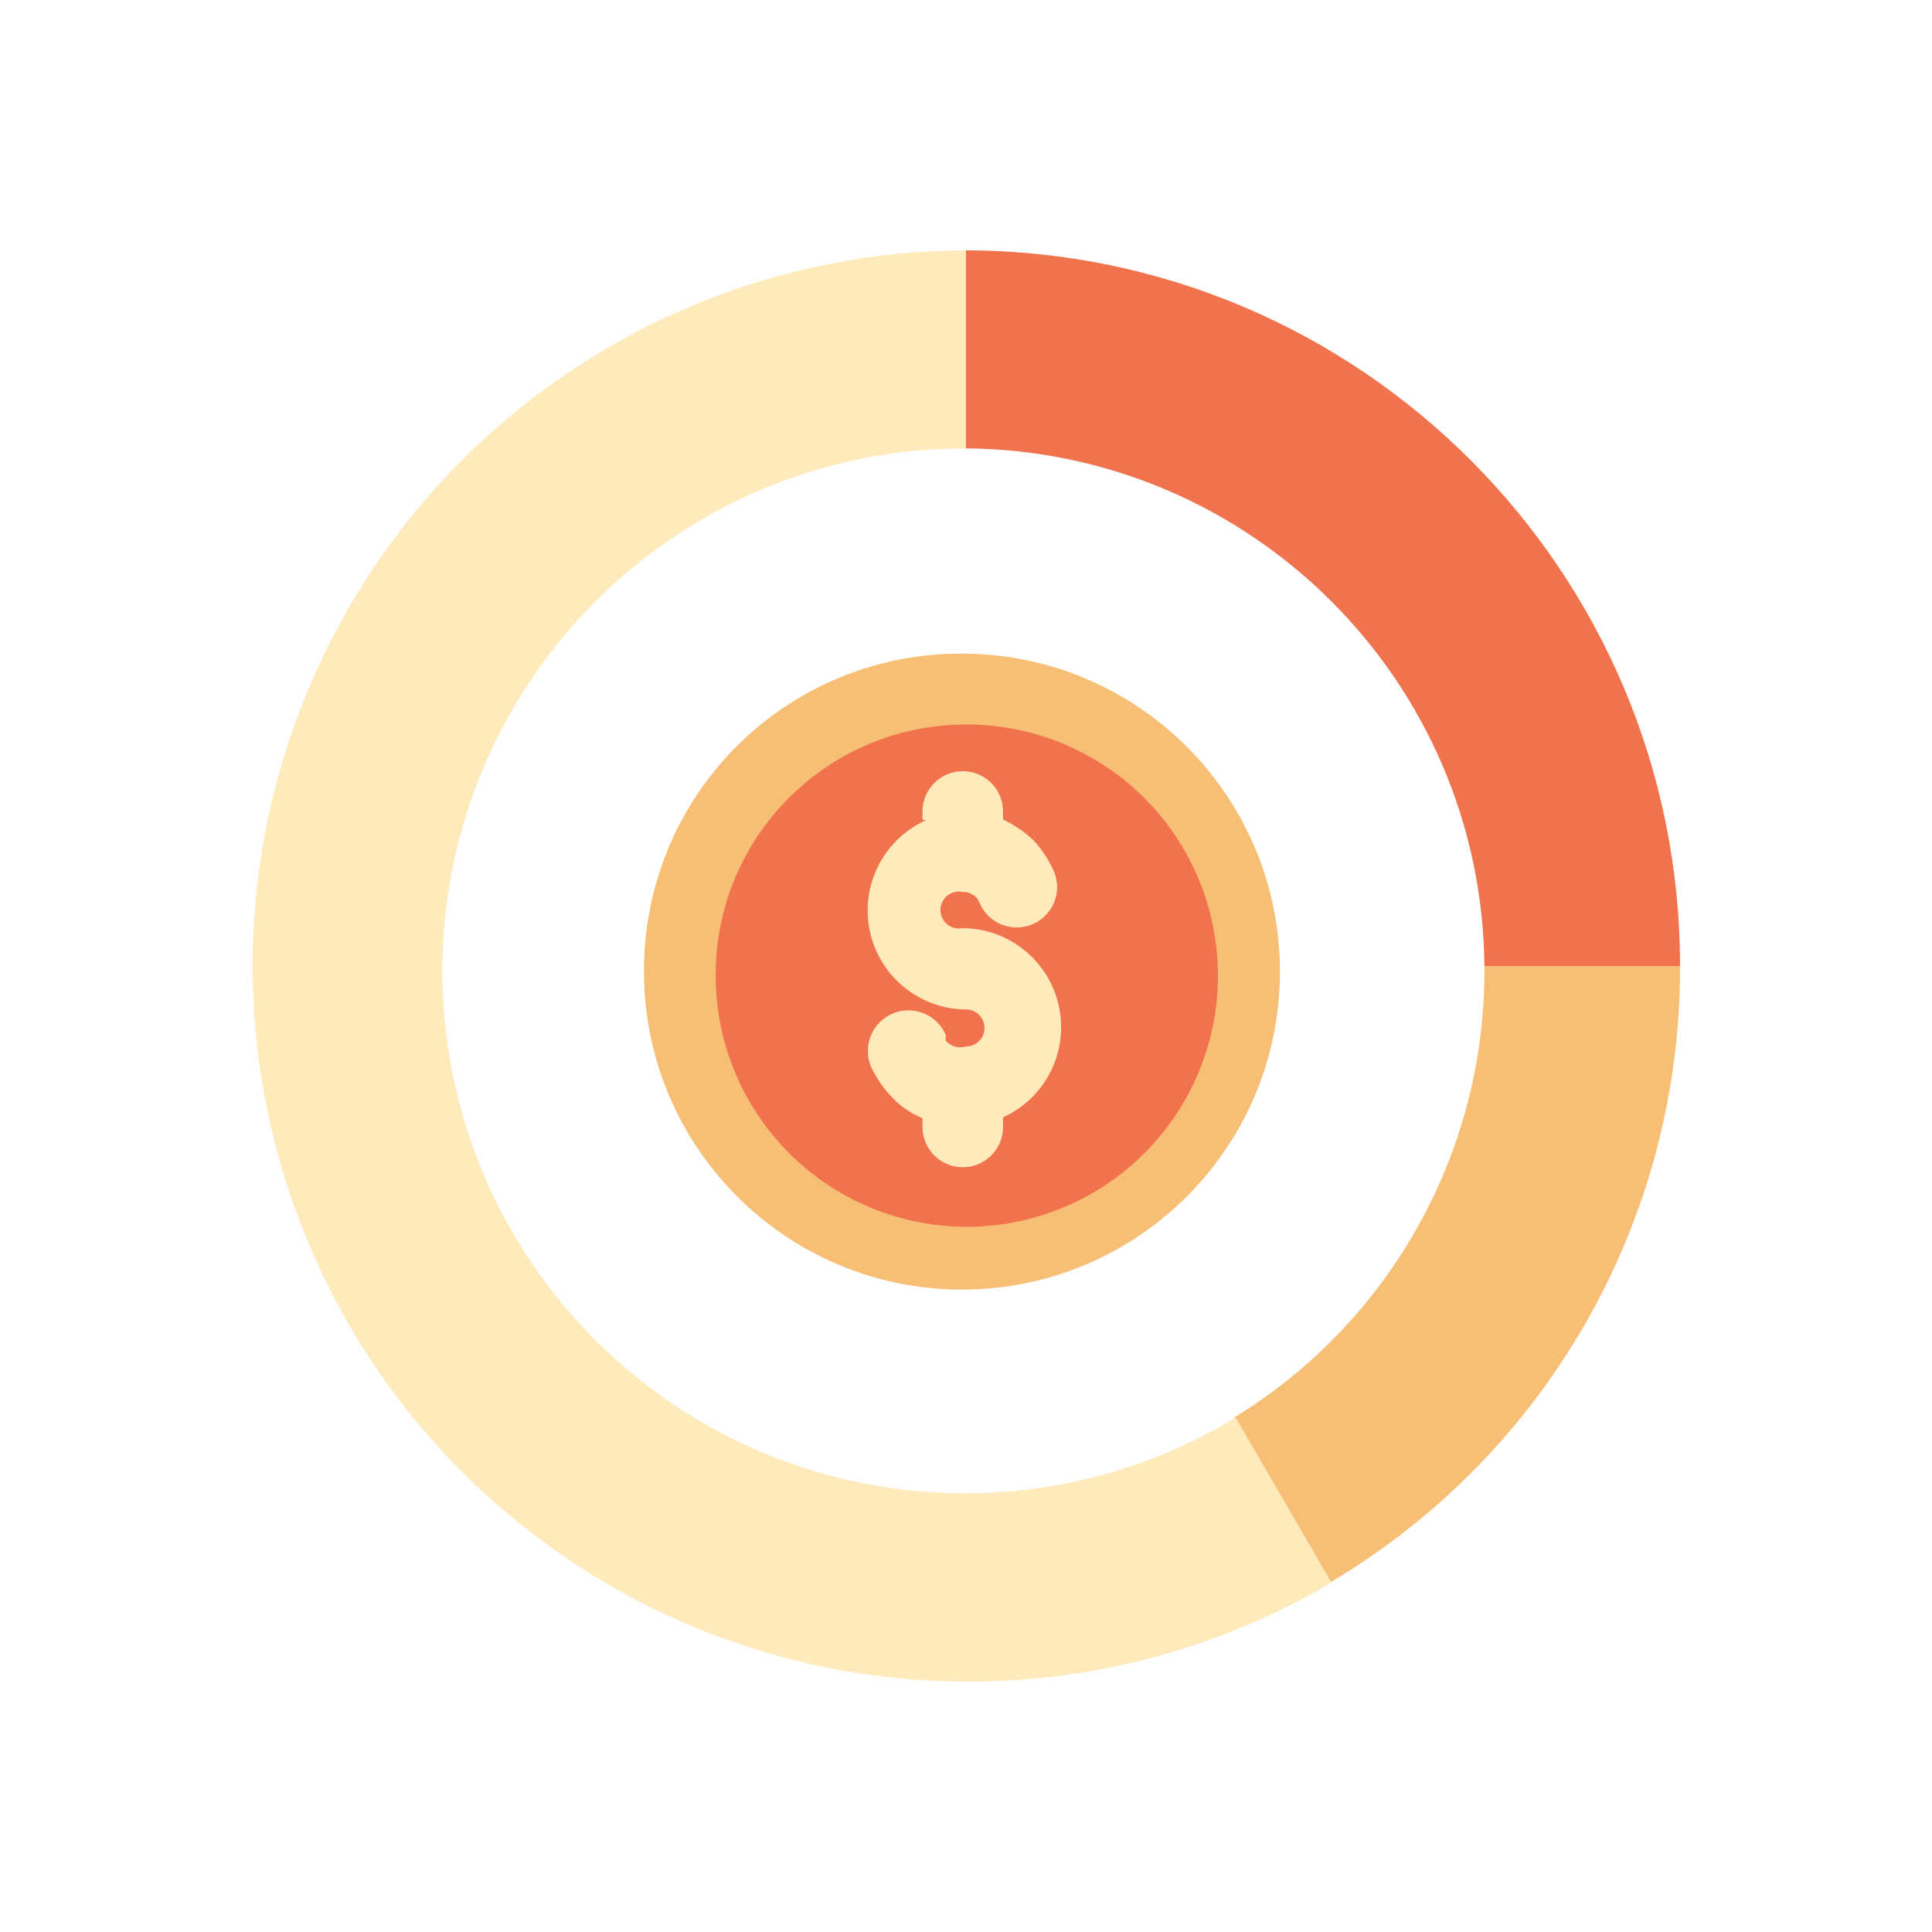
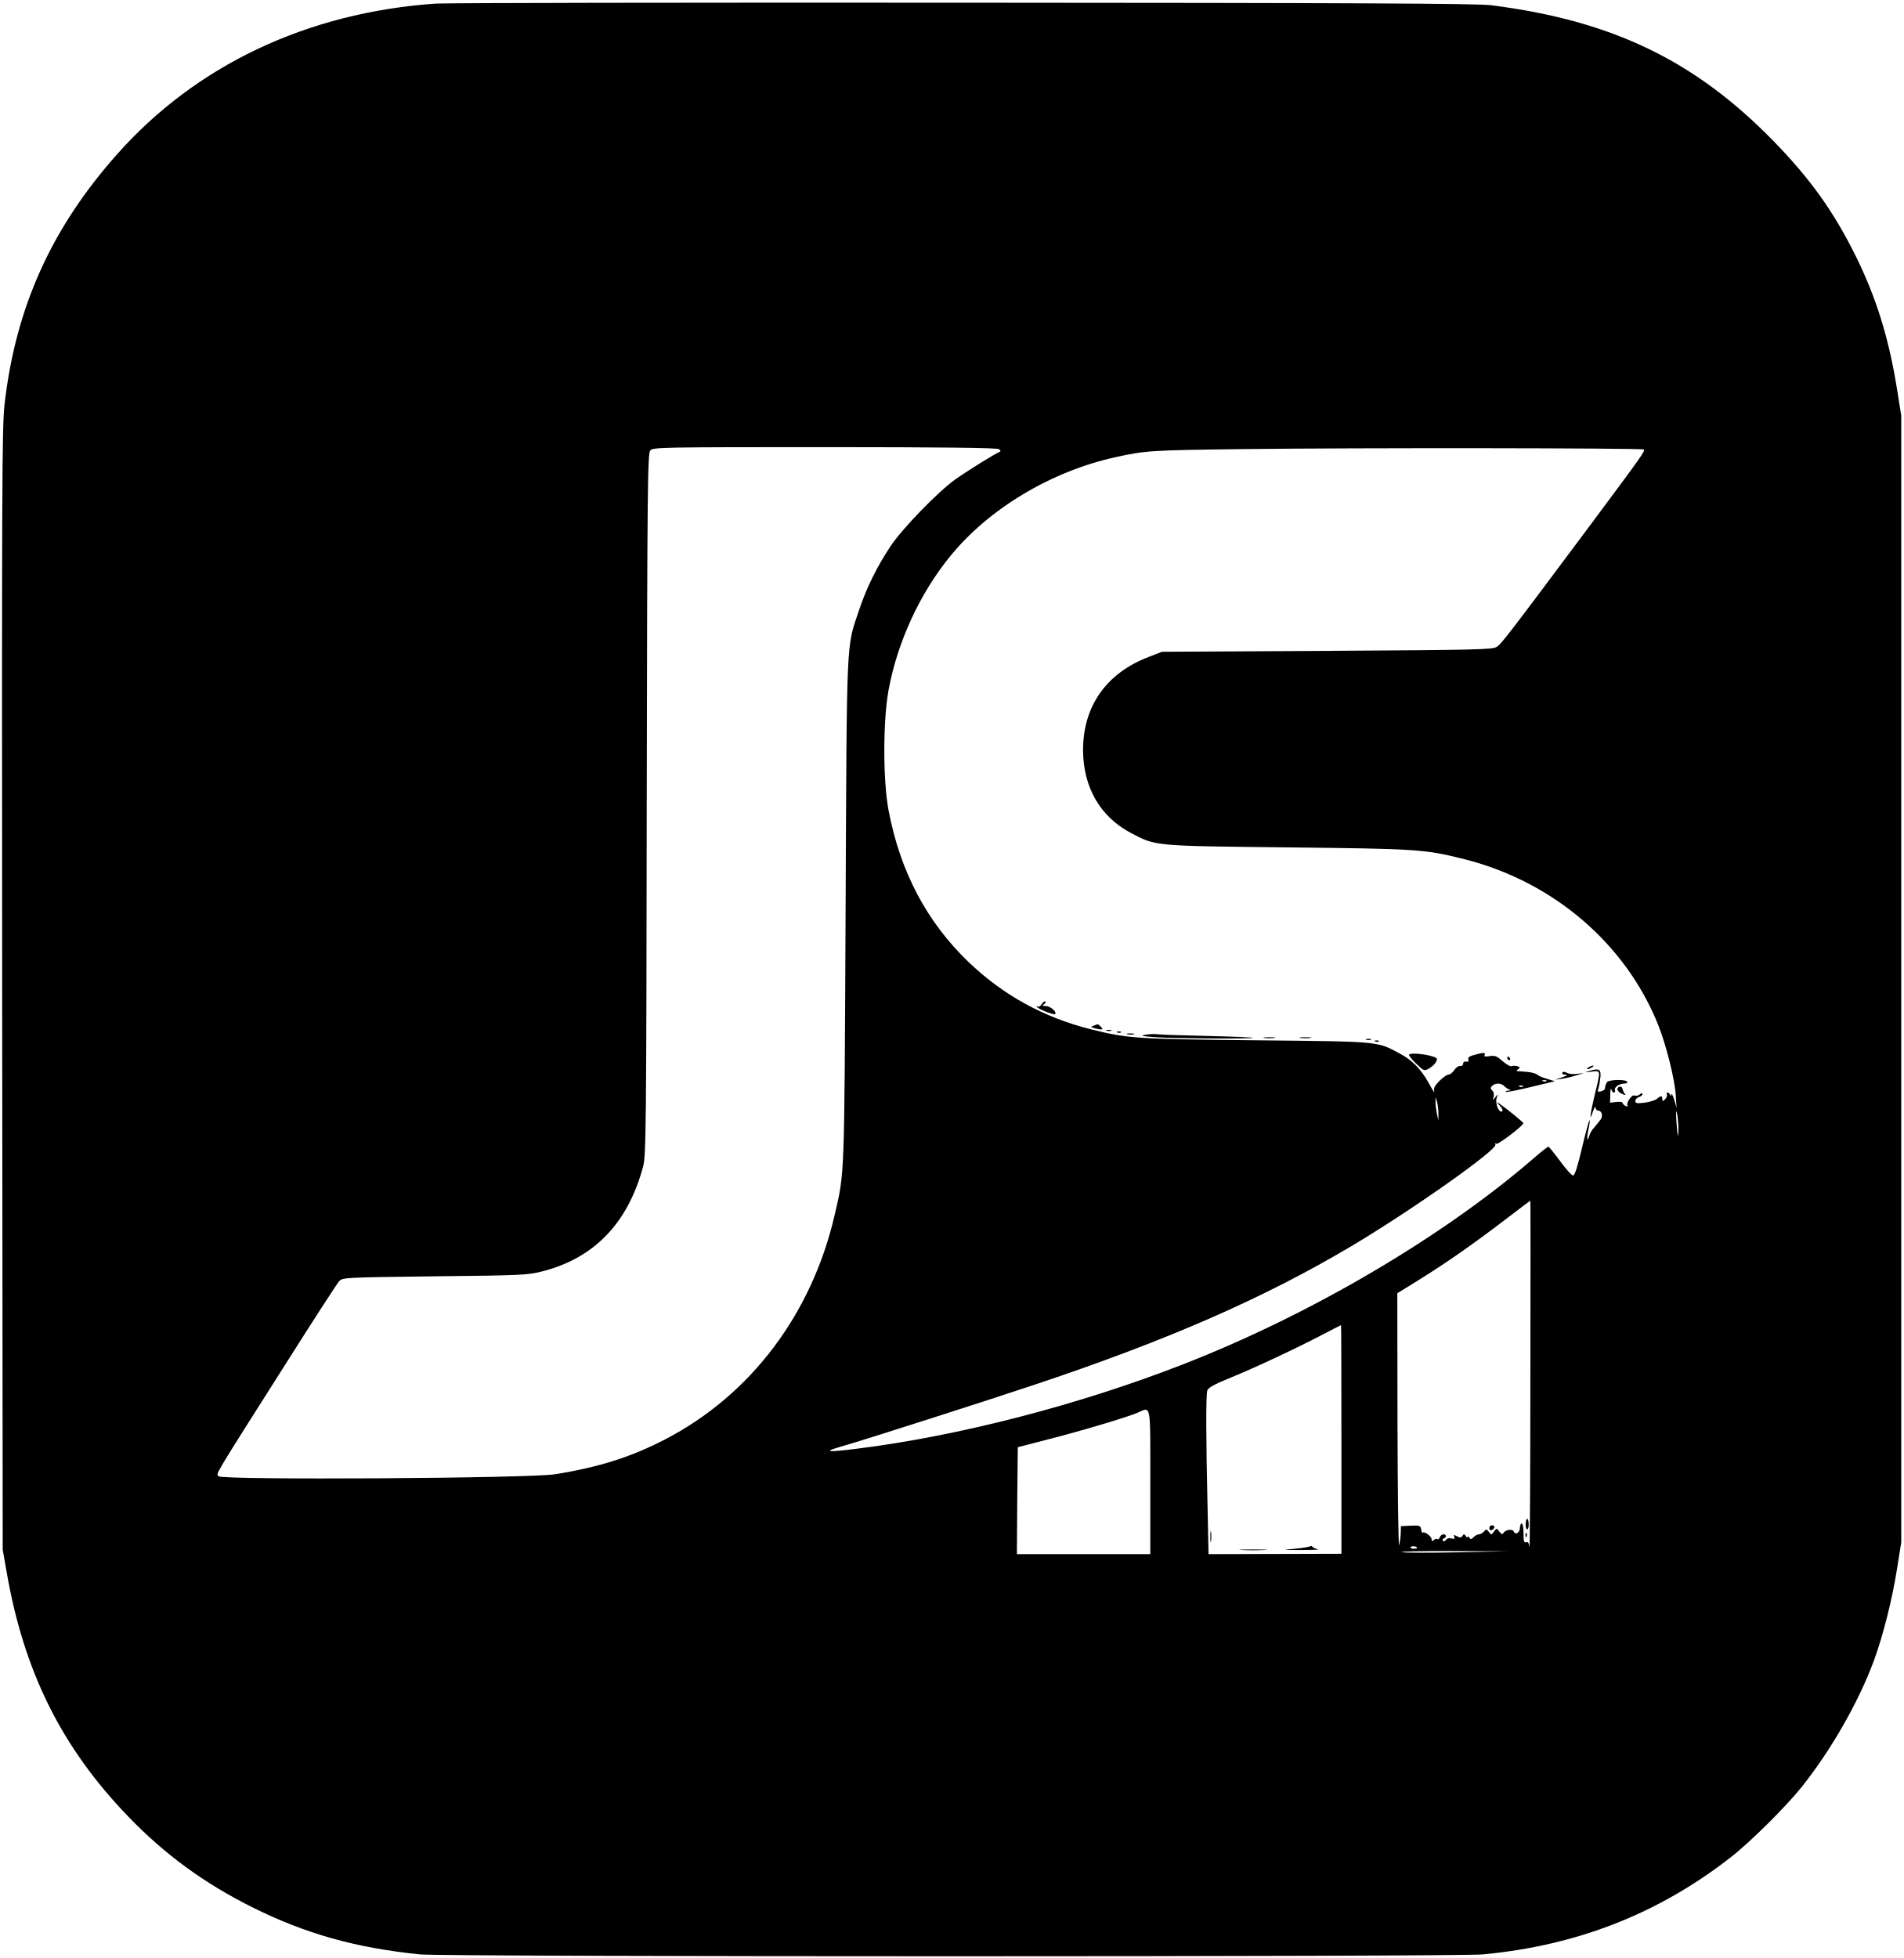
- <svg xmlns="http://www.w3.org/2000/svg" width="800px" height="800px" viewBox="0 0 24 24">
-   <defs>
-     <style>.cls-1{fill:#f7bf75;}.cls-2,.cls-4{fill:#ffeabb;}.cls-3{fill:#f1734d;}.cls-4{fill-rule:evenodd;}</style>
-   </defs>
-   <g id="Cart">
-     <path class="cls-1" d="M12,8.12A3.95,3.95,0,1,1,8,12.06,3.93,3.93,0,0,1,12,8.12" />
-     <path class="cls-1" d="M15.33,17.61l1.19,2.05A8.87,8.87,0,0,0,20.87,12H18.44v.06a6.5,6.5,0,0,1-3.11,5.55" />
-     <path class="cls-2" d="M12,3.11a8.89,8.89,0,1,0,4.54,16.55l-1.19-2.05A6.49,6.49,0,1,1,12,5.57H12V3.11Z" />
-     <path class="cls-3" d="M12,3.11V5.57A6.49,6.49,0,0,1,18.44,12h2.43A8.89,8.89,0,0,0,12,3.11" />
-     <path class="cls-3" d="M12,9a3.12,3.12,0,1,1-3.11,3.11A3.11,3.11,0,0,1,12,9" />
-     <path class="cls-4" d="M11.46,10.18v-.1a.5.5,0,0,1,.5-.5.5.5,0,0,1,.5.5v.1a1.51,1.51,0,0,1,.37.25,1.4,1.4,0,0,1,.26.39.5.5,0,0,1-.92.4.22.22,0,0,0-.05-.08.23.23,0,0,0-.16-.06.23.23,0,1,0,0,.45,1.23,1.23,0,0,1,.5,2.35V14a.5.5,0,0,1-.5.5.5.5,0,0,1-.5-.5v-.11a1.05,1.05,0,0,1-.37-.25,1.36,1.36,0,0,1-.27-.39.5.5,0,0,1,.93-.39.16.16,0,0,0,0,.07A.24.24,0,0,0,12,13h0a.23.23,0,0,0,0-.46,1.23,1.23,0,0,1-.5-2.35Z" />
+ <svg xmlns="http://www.w3.org/2000/svg" version="1.0" width="1056pt" height="1086pt" viewBox="0 0 1056 1086" preserveAspectRatio="xMidYMid meet">
+   <g transform="translate(0,1086) scale(0.1,-0.1)" fill="#000000" stroke="none">
+     <path d="M2415 10840 c-711 -50 -1327 -341 -1766 -836 -365 -411 -563 -851 -624 -1389 -14 -126 -15 -459 -13 -3245 l3 -3105 22 -125 c96 -553 305 -972 673 -1354 204 -212 422 -371 690 -505 295 -147 574 -225 929 -261 142 -14 5743 -14 5896 0 523 49 976 227 1376 540 108 84 307 282 393 390 163 205 316 472 401 704 49 134 100 335 127 507 l23 144 0 3125 0 3125 -23 144 c-45 282 -113 503 -227 736 -122 247 -250 428 -455 639 -438 450 -898 672 -1570 757 -72 10 -788 13 -2920 14 -1554 1 -2874 -1 -2935 -5z m3125 -2471 c11 -8 12 -12 3 -16 -26 -10 -186 -110 -246 -153 -96 -69 -295 -274 -358 -370 -75 -113 -133 -230 -174 -353 -72 -215 -68 -120 -75 -1667 -7 -1508 -5 -1448 -61 -1690 -127 -549 -466 -998 -941 -1244 -187 -97 -366 -154 -610 -193 -146 -23 -1847 -33 -1866 -11 -13 17 -37 -22 366 613 157 248 293 459 304 470 18 19 35 20 531 26 485 5 516 7 597 28 287 74 473 268 557 581 16 61 18 194 20 2009 3 1785 5 1946 20 1963 15 17 62 18 967 18 654 0 956 -4 966 -11z m3577 -2 c8 -9 -4 -26 -295 -417 -462 -619 -495 -662 -521 -678 -23 -15 -110 -17 -941 -22 l-915 -5 -75 -29 c-234 -90 -363 -273 -363 -516 1 -208 95 -371 269 -462 136 -71 123 -70 869 -78 721 -8 756 -10 979 -66 490 -124 892 -467 1073 -919 43 -107 90 -293 97 -385 l5 -75 -13 45 c-8 25 -15 38 -16 30 -1 -10 -3 -11 -7 -2 -2 6 -9 12 -14 12 -6 0 -7 -5 -4 -10 3 -6 -1 -17 -9 -26 -15 -14 -16 -14 -16 0 0 20 -9 20 -29 2 -9 -8 -40 -18 -69 -22 -43 -5 -52 -4 -52 9 0 9 9 19 20 22 11 3 20 11 20 17 0 6 -6 6 -15 -2 -8 -7 -22 -10 -30 -6 -16 6 -50 -46 -37 -58 3 -4 -1 -4 -11 0 -9 3 -17 11 -17 16 0 6 -16 8 -35 6 l-35 -4 1 46 c1 25 3 37 6 28 2 -10 9 -18 15 -18 5 0 8 6 5 13 -5 16 22 36 51 37 13 0 20 4 17 10 -9 15 -102 12 -112 -2 -7 -13 -9 -17 -12 -37 0 -5 -10 -11 -22 -14 -14 -4 -19 -2 -16 7 3 8 9 34 12 60 8 54 -3 63 -56 47 -33 -10 -33 -10 9 -5 51 7 51 10 17 -128 -26 -109 -32 -160 -10 -93 8 22 14 32 14 23 1 -10 7 -18 15 -18 20 0 28 -30 14 -49 -7 -8 -17 -22 -23 -29 -5 -7 -15 -18 -21 -25 -6 -7 -15 -23 -19 -36 -12 -40 -16 -16 -5 34 6 26 9 50 6 52 -2 2 -21 -66 -41 -151 -25 -106 -41 -156 -50 -156 -8 0 -40 36 -72 80 -32 43 -61 79 -65 80 -4 0 -40 -28 -80 -63 -506 -438 -1244 -872 -1956 -1148 -574 -223 -1236 -394 -1797 -464 -177 -22 -195 -18 -75 16 115 33 778 245 1065 341 733 245 1265 478 1750 766 336 200 815 538 799 564 -4 7 -2 8 5 4 10 -6 148 99 150 114 1 5 -90 79 -133 109 -18 12 -18 11 2 -11 14 -16 19 -28 13 -32 -17 -11 -40 45 -30 74 9 24 9 24 -7 5 -16 -20 -16 -20 -10 2 4 13 1 27 -7 34 -11 11 -12 16 -1 26 16 17 49 17 66 0 7 -8 20 -16 28 -20 11 -4 10 -6 -4 -6 -11 -1 -17 -4 -14 -7 3 -3 66 9 139 27 l133 32 -43 13 c-23 6 -48 17 -56 24 -8 7 -34 13 -57 15 -24 2 -47 4 -53 4 -5 1 -3 5 5 11 12 8 12 10 -3 16 -9 3 -24 4 -31 1 -9 -4 -31 9 -53 28 -31 28 -43 32 -72 27 -24 -4 -32 -2 -27 6 9 15 -8 15 -57 1 -28 -7 -37 -15 -33 -25 4 -10 0 -14 -11 -12 -10 2 -18 -3 -18 -12 0 -8 -8 -14 -16 -12 -9 1 -24 -9 -33 -23 -9 -14 -23 -25 -32 -25 -8 0 -31 -16 -50 -35 -27 -27 -34 -41 -29 -58 3 -12 -10 7 -29 43 -45 81 -94 131 -165 168 -126 67 -103 65 -796 72 -668 7 -709 10 -915 61 -262 66 -488 190 -681 376 -231 223 -377 501 -441 840 -31 167 -31 493 0 664 49 267 173 537 343 745 214 263 560 470 915 548 165 37 205 39 699 45 635 8 2224 6 2232 -2z m-540 -3503 c-3 -3 -12 -4 -19 -1 -8 3 -5 6 6 6 11 1 17 -2 13 -5z m-130 -30 c-3 -3 -12 -4 -19 -1 -8 3 -5 6 6 6 11 1 17 -2 13 -5z m-469 -149 l0 -40 -9 40 c-4 22 -8 51 -7 65 l0 25 8 -25 c4 -14 8 -43 8 -65z m1331 -74 c1 -77 -5 -60 -11 29 -3 42 -2 64 2 50 4 -14 8 -49 9 -79z m-821 -1388 c0 -538 -3 -963 -5 -945 -3 24 -8 32 -19 28 -11 -4 -14 6 -14 49 0 30 -4 55 -10 55 -5 0 -10 -11 -10 -24 0 -27 -25 -42 -34 -21 -6 17 -46 11 -57 -7 -6 -10 -12 -8 -23 7 -15 20 -15 20 -30 0 -14 -19 -15 -19 -28 -2 -13 17 -15 17 -27 3 -8 -9 -20 -16 -28 -16 -8 0 -22 -7 -30 -16 -13 -13 -17 -13 -24 -2 -5 7 -9 9 -9 3 0 -5 -5 -3 -10 5 -8 12 -12 13 -19 1 -6 -10 -13 -11 -30 -2 -17 9 -20 9 -15 -3 4 -11 0 -13 -16 -9 -13 4 -25 0 -30 -8 -5 -7 -13 -10 -17 -5 -4 5 -2 11 5 13 16 6 15 23 -2 23 -8 0 -17 -7 -20 -16 -4 -9 -9 -14 -13 -11 -3 4 -12 2 -20 -4 -10 -9 -13 -8 -13 4 0 16 -40 45 -50 36 -3 -2 -6 6 -8 19 -3 20 -8 22 -58 20 l-54 -3 -1 -40 c-1 -22 -5 -51 -9 -65 -4 -14 -8 295 -9 686 l-1 711 118 73 c159 99 299 197 472 329 80 61 146 111 148 111 1 0 1 -440 0 -977z m-1048 -347 l0 -634 -368 -1 -369 -1 -6 287 c-8 349 -9 591 -1 620 4 16 35 33 132 73 140 57 365 163 512 240 52 27 96 50 98 50 1 0 2 -285 2 -634z m-1060 -236 l0 -400 -370 0 -370 0 2 297 3 296 170 44 c184 47 442 124 496 148 74 32 69 61 69 -385z m1480 -366 c0 -2 -9 -4 -21 -4 -11 0 -18 4 -14 10 5 8 35 3 35 -6z m225 -24 c-154 -3 -293 -3 -310 1 -16 4 110 7 280 6 l310 -1 -280 -6z" />
+     <path d="M5778 5291 c-8 -12 -18 -18 -21 -14 -4 3 -7 4 -7 0 0 -10 91 -47 101 -42 15 10 -25 45 -51 45 -19 0 -22 2 -10 10 8 5 12 12 8 15 -3 4 -12 -3 -20 -14z" />
+     <path d="M6066 5171 c-18 -7 -18 -8 5 -14 42 -11 52 -9 35 8 -8 8 -16 15 -18 14 -2 0 -12 -4 -22 -8z" />
+     <path d="M6138 5143 c6 -2 18 -2 25 0 6 3 1 5 -13 5 -14 0 -19 -2 -12 -5z" />
+     <path d="M6198 5133 c7 -3 16 -2 19 1 4 3 -2 6 -13 5 -11 0 -14 -3 -6 -6z" />
+     <path d="M6253 5123 c9 -2 25 -2 35 0 9 3 1 5 -18 5 -19 0 -27 -2 -17 -5z" />
+     <path d="M6355 5121 c-34 -5 -25 -8 54 -14 99 -7 547 -10 540 -3 -2 2 -114 7 -249 10 -135 3 -258 7 -275 9 -16 3 -48 2 -70 -2z" />
+     <path d="M7013 5103 c15 -2 39 -2 55 0 15 2 2 4 -28 4 -30 0 -43 -2 -27 -4z" />
+     <path d="M7213 5103 c15 -2 39 -2 55 0 15 2 2 4 -28 4 -30 0 -43 -2 -27 -4z" />
+     <path d="M7578 5093 c6 -2 18 -2 25 0 6 3 1 5 -13 5 -14 0 -19 -2 -12 -5z" />
+     <path d="M7628 5083 c7 -3 16 -2 19 1 4 3 -2 6 -13 5 -11 0 -14 -3 -6 -6z" />
+     <path d="M7815 5010 c-2 -4 15 -26 39 -49 40 -39 46 -42 67 -30 27 14 48 38 49 55 0 19 -145 41 -155 24z" />
+     <path d="M8360 4990 c0 -5 5 -10 11 -10 5 0 7 5 4 10 -3 6 -8 10 -11 10 -2 0 -4 -4 -4 -10z" />
+     <path d="M8810 4940 c-8 -5 -10 -10 -5 -10 6 0 17 5 25 10 8 5 11 10 5 10 -5 0 -17 -5 -25 -10z" />
+     <path d="M8665 4910 c-3 -6 4 -10 17 -11 17 0 12 -4 -17 -14 l-40 -14 40 6 c22 3 58 12 80 19 l40 13 -36 -5 c-20 -3 -46 -1 -57 5 -14 7 -23 8 -27 1z" />
+     <path d="M8983 4833 c-21 -7 -15 -27 13 -40 20 -9 23 -9 16 0 -6 7 -11 19 -13 28 -2 9 -10 14 -16 12z" />
+     <path d="M8468 2434 c-11 -16 -6 -66 5 -55 5 5 7 21 5 37 -2 17 -6 24 -10 18z" />
+     <path d="M8260 2384 c0 -17 22 -14 28 4 2 7 -3 12 -12 12 -9 0 -16 -7 -16 -16z" />
+     <path d="M8461 2344 c0 -11 3 -14 6 -6 3 7 2 16 -1 19 -3 4 -6 -2 -5 -13z" />
+     <path d="M6713 2335 c0 -27 2 -38 4 -22 2 15 2 37 0 50 -2 12 -4 0 -4 -28z" />
+     <path d="M7267 2284 c-3 -3 -41 -10 -84 -14 -77 -7 -77 -7 37 -7 63 0 104 2 90 4 -14 3 -28 9 -31 14 -3 5 -8 6 -12 3z" />
+     <path d="M6888 2263 c34 -2 90 -2 125 0 34 2 6 3 -63 3 -69 0 -97 -1 -62 -3z" />
  </g>
</svg>
